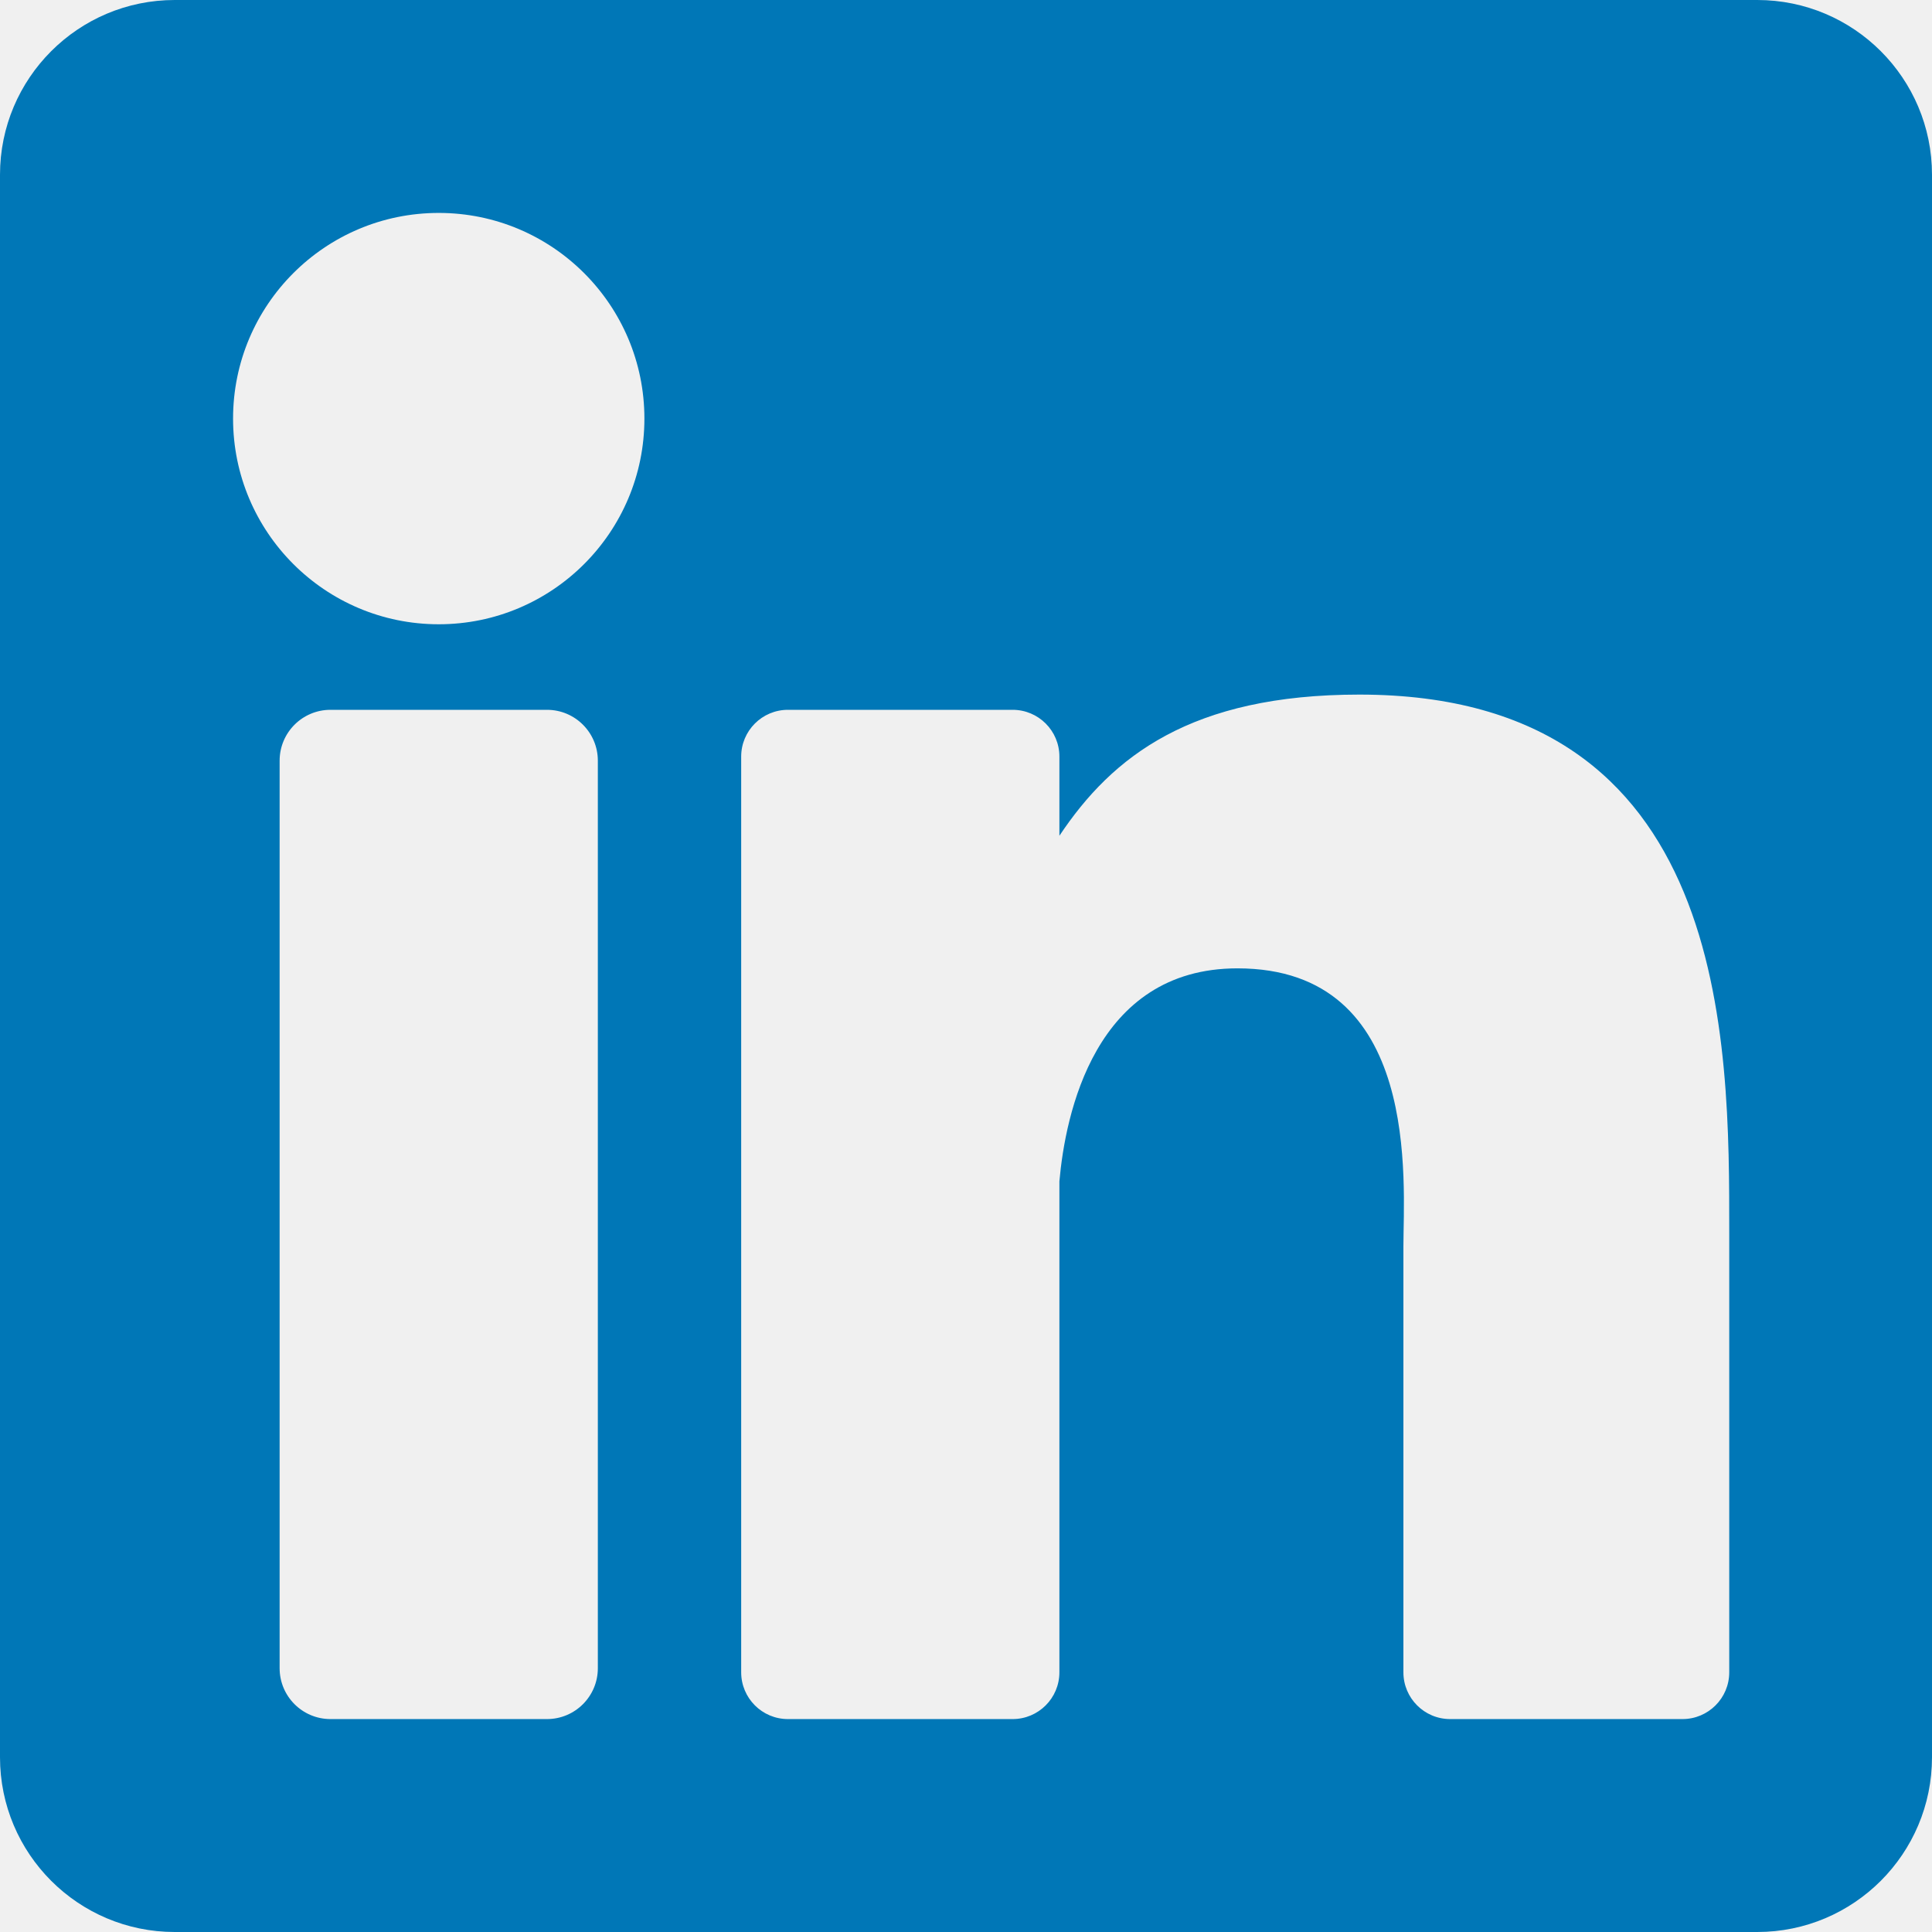
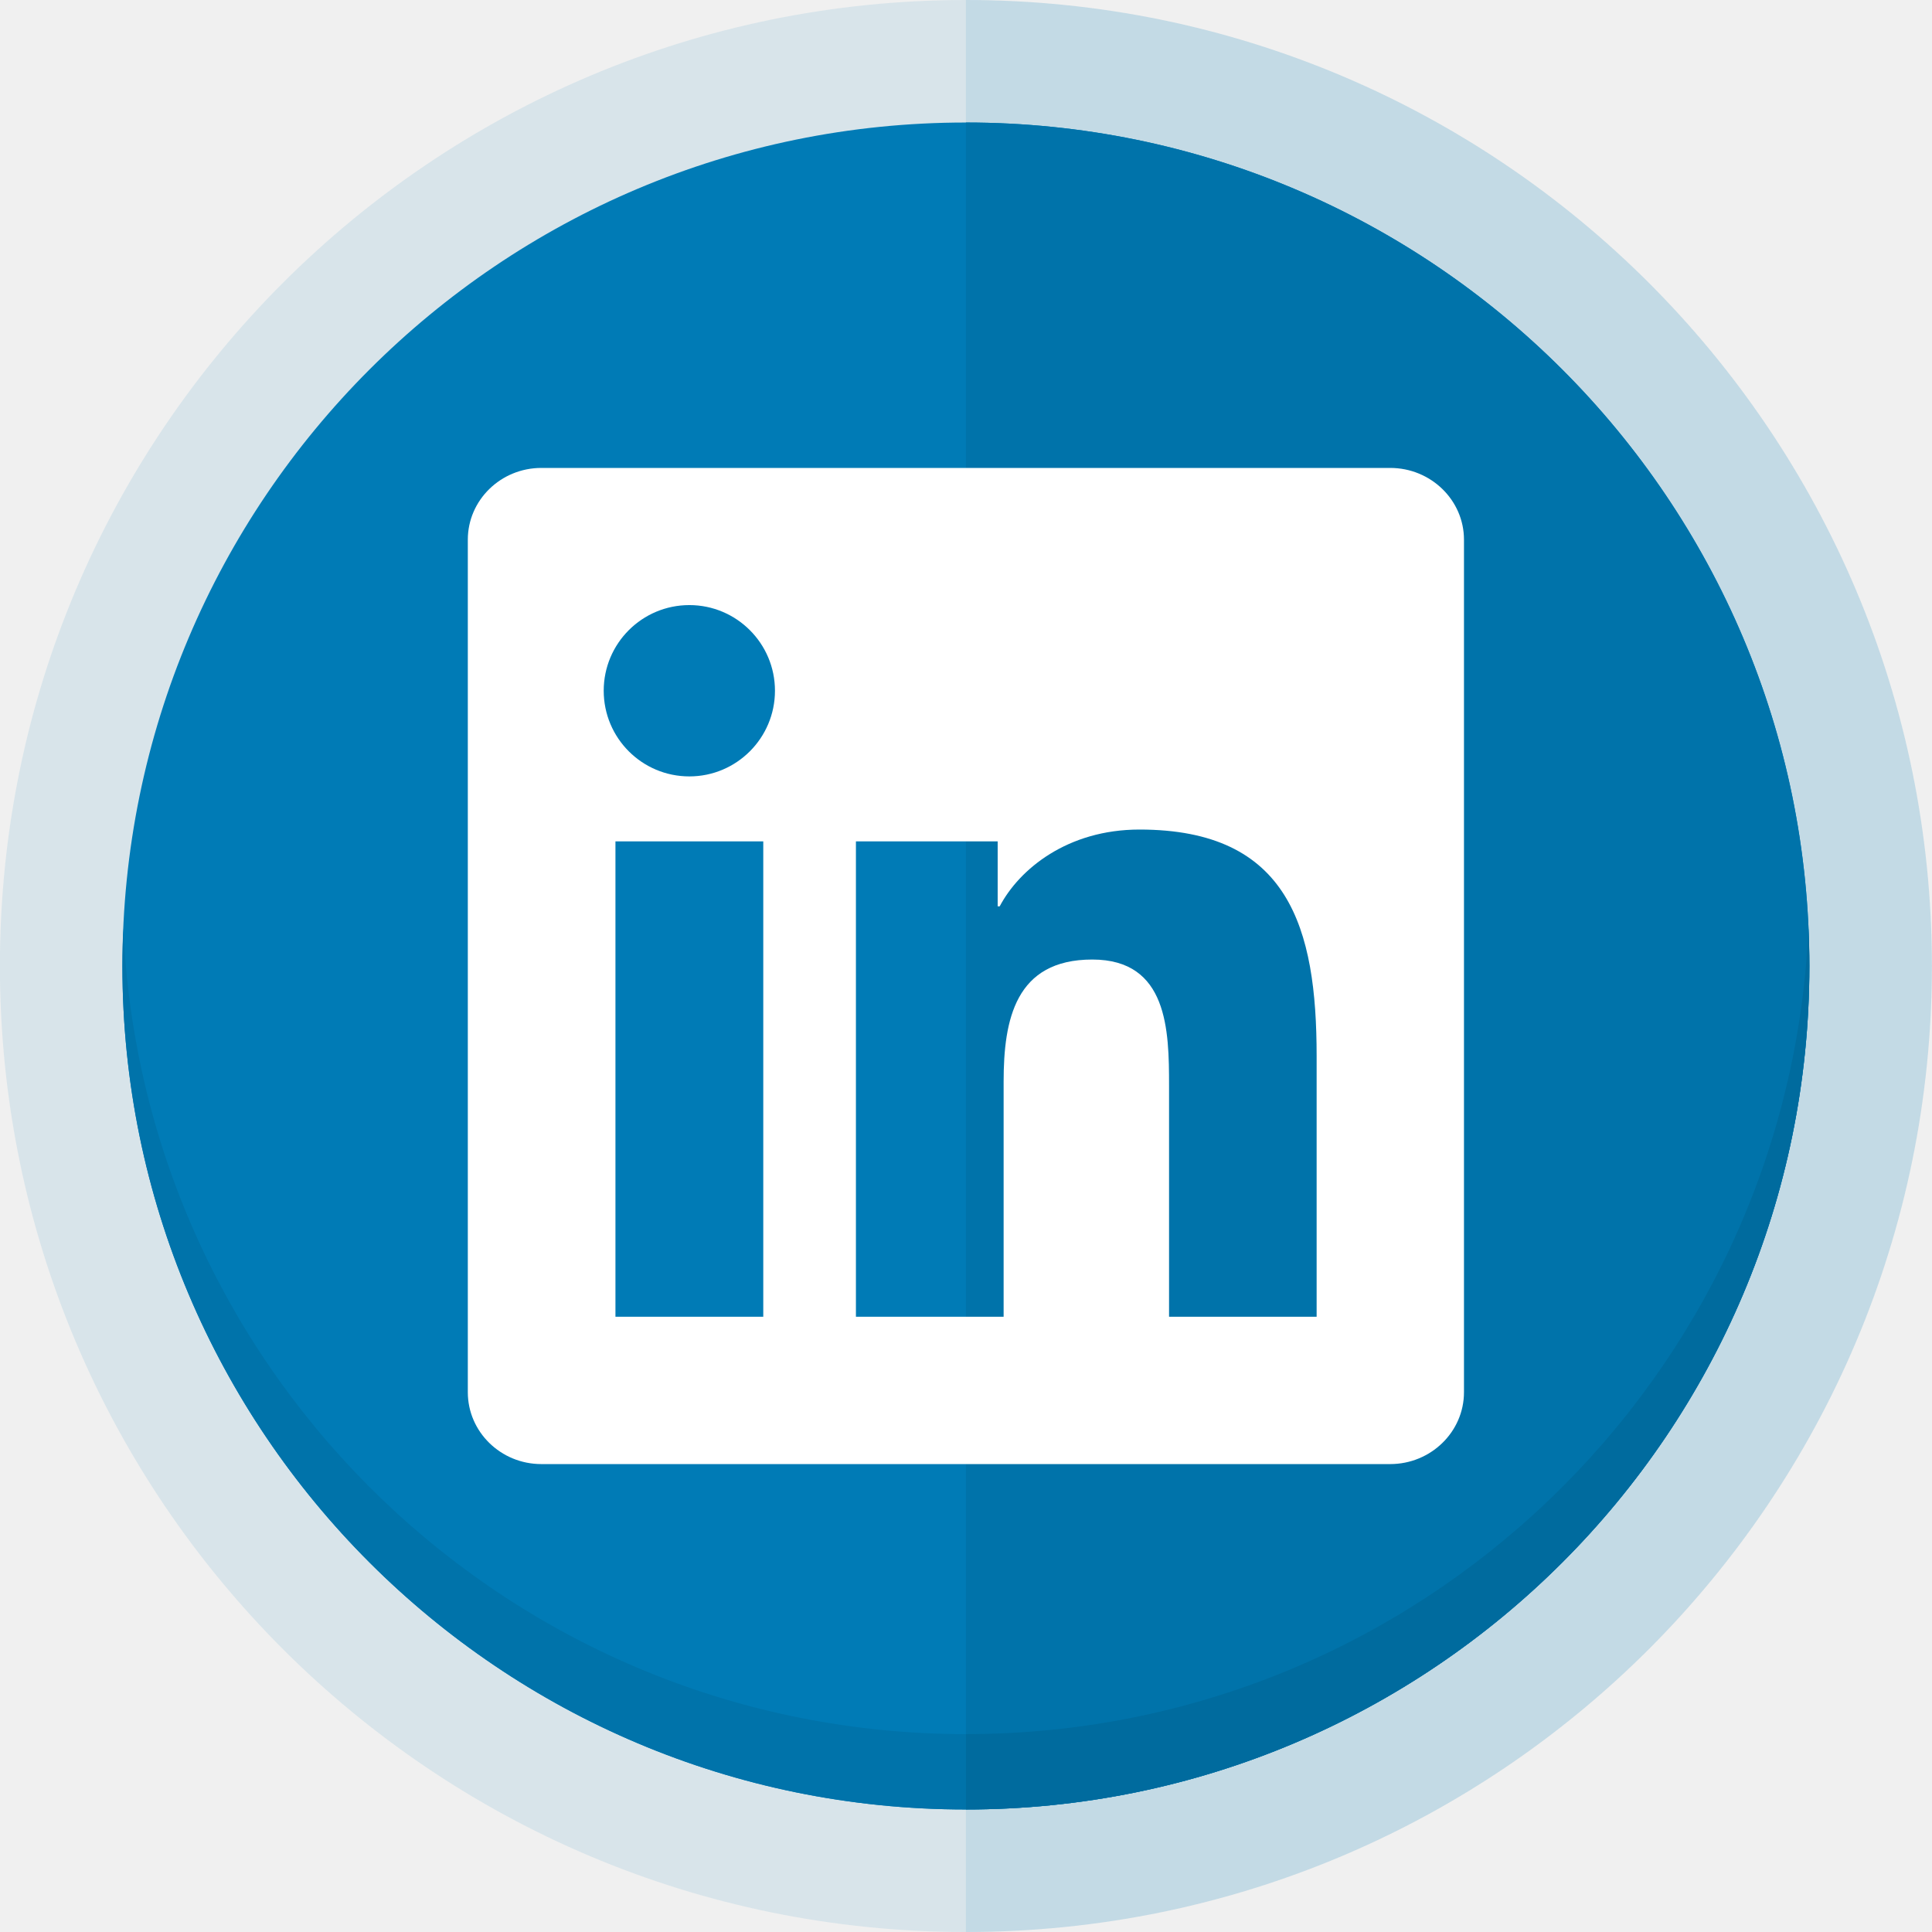
- <svg xmlns="http://www.w3.org/2000/svg" version="1.1" id="Layer_1" x="0px" y="0px" viewBox="0 0 382 382" style="enable-background:new 0 0 382 382;" xml:space="preserve">
-   <path style="fill:#0077B7;" d="M347.445,0H34.555C15.471,0,0,15.471,0,34.555v312.889C0,366.529,15.471,382,34.555,382h312.889  C366.529,382,382,366.529,382,347.444V34.555C382,15.471,366.529,0,347.445,0z M118.207,329.844c0,5.554-4.502,10.056-10.056,10.056  H65.345c-5.554,0-10.056-4.502-10.056-10.056V150.403c0-5.554,4.502-10.056,10.056-10.056h42.806  c5.554,0,10.056,4.502,10.056,10.056V329.844z M86.748,123.432c-22.459,0-40.666-18.207-40.666-40.666S64.289,42.1,86.748,42.1  s40.666,18.207,40.666,40.666S109.208,123.432,86.748,123.432z M341.91,330.654c0,5.106-4.14,9.246-9.246,9.246H286.73  c-5.106,0-9.246-4.14-9.246-9.246v-84.168c0-12.556,3.683-55.021-32.813-55.021c-28.309,0-34.051,29.066-35.204,42.11v97.079  c0,5.106-4.139,9.246-9.246,9.246h-44.426c-5.106,0-9.246-4.14-9.246-9.246V149.593c0-5.106,4.14-9.246,9.246-9.246h44.426  c5.106,0,9.246,4.14,9.246,9.246v15.655c10.497-15.753,26.097-27.912,59.312-27.912c73.552,0,73.131,68.716,73.131,106.472  L341.91,330.654L341.91,330.654z" />
+ <svg xmlns="http://www.w3.org/2000/svg" enable-background="new 0 0 150 150" height="150px" id="Layer_1" version="1.1" viewBox="0 0 150 150" width="150px" xml:space="preserve">
  <g>
- </g>
-   <g>
- </g>
-   <g>
- </g>
-   <g>
- </g>
-   <g>
- </g>
-   <g>
- </g>
-   <g>
- </g>
-   <g>
- </g>
-   <g>
- </g>
-   <g>
- </g>
-   <g>
- </g>
-   <g>
- </g>
-   <g>
- </g>
-   <g>
- </g>
-   <g>
- </g>
+     <circle cx="74.992" cy="75" fill="#007BB6" opacity="0.1" r="75" />
+     <path d="M74.992,0v150c41.42,0,75-33.579,75-75C149.992,33.579,116.412,0,74.992,0z" fill="#007BB6" opacity="0.1" />
+     <circle cx="74.992" cy="75" fill="#007BB6" r="65.488" />
+     <path d="M74.992,9.512v130.975c36.168,0,65.487-29.319,65.487-65.488C140.479,38.832,111.16,9.512,74.992,9.512z" fill="#0073AA" />
+     <g>
+       <path d="M9.577,72.073C9.535,73.044,9.504,74.019,9.504,75c0,36.168,29.32,65.488,65.488,65.488v-5.852    C39.805,134.636,11.109,106.882,9.577,72.073z" fill="#0073AA" />
+       <path d="M140.406,72.073c-1.533,34.809-30.228,62.562-65.414,62.562v5.852c36.168,0,65.487-29.319,65.487-65.488    C140.479,74.019,140.449,73.044,140.406,72.073z" fill="#006B9E" />
+     </g>
+   </g>
+   <path d="M107.935,36.33H42.031c-3.151,0-5.71,2.498-5.71,5.572v66.188c0,3.08,2.559,5.581,5.71,5.581h65.903  c3.154,0,5.729-2.501,5.729-5.581V41.902C113.663,38.827,111.089,36.33,107.935,36.33z M59.26,102.234H47.783V65.326H59.26V102.234z   M53.522,60.28c-3.678,0-6.65-2.979-6.65-6.653c0-3.669,2.973-6.648,6.65-6.648c3.666,0,6.646,2.979,6.646,6.648  C60.169,57.3,57.188,60.28,53.522,60.28z M102.224,102.234H90.765V84.287c0-4.283-0.084-9.789-5.963-9.789  c-5.969,0-6.881,4.664-6.881,9.477v18.259H66.454V65.326h11.005v5.041h0.157c1.532-2.9,5.272-5.961,10.854-5.961  c11.608,0,13.753,7.642,13.753,17.585V102.234z" fill="#FFFFFF" />
</svg>
